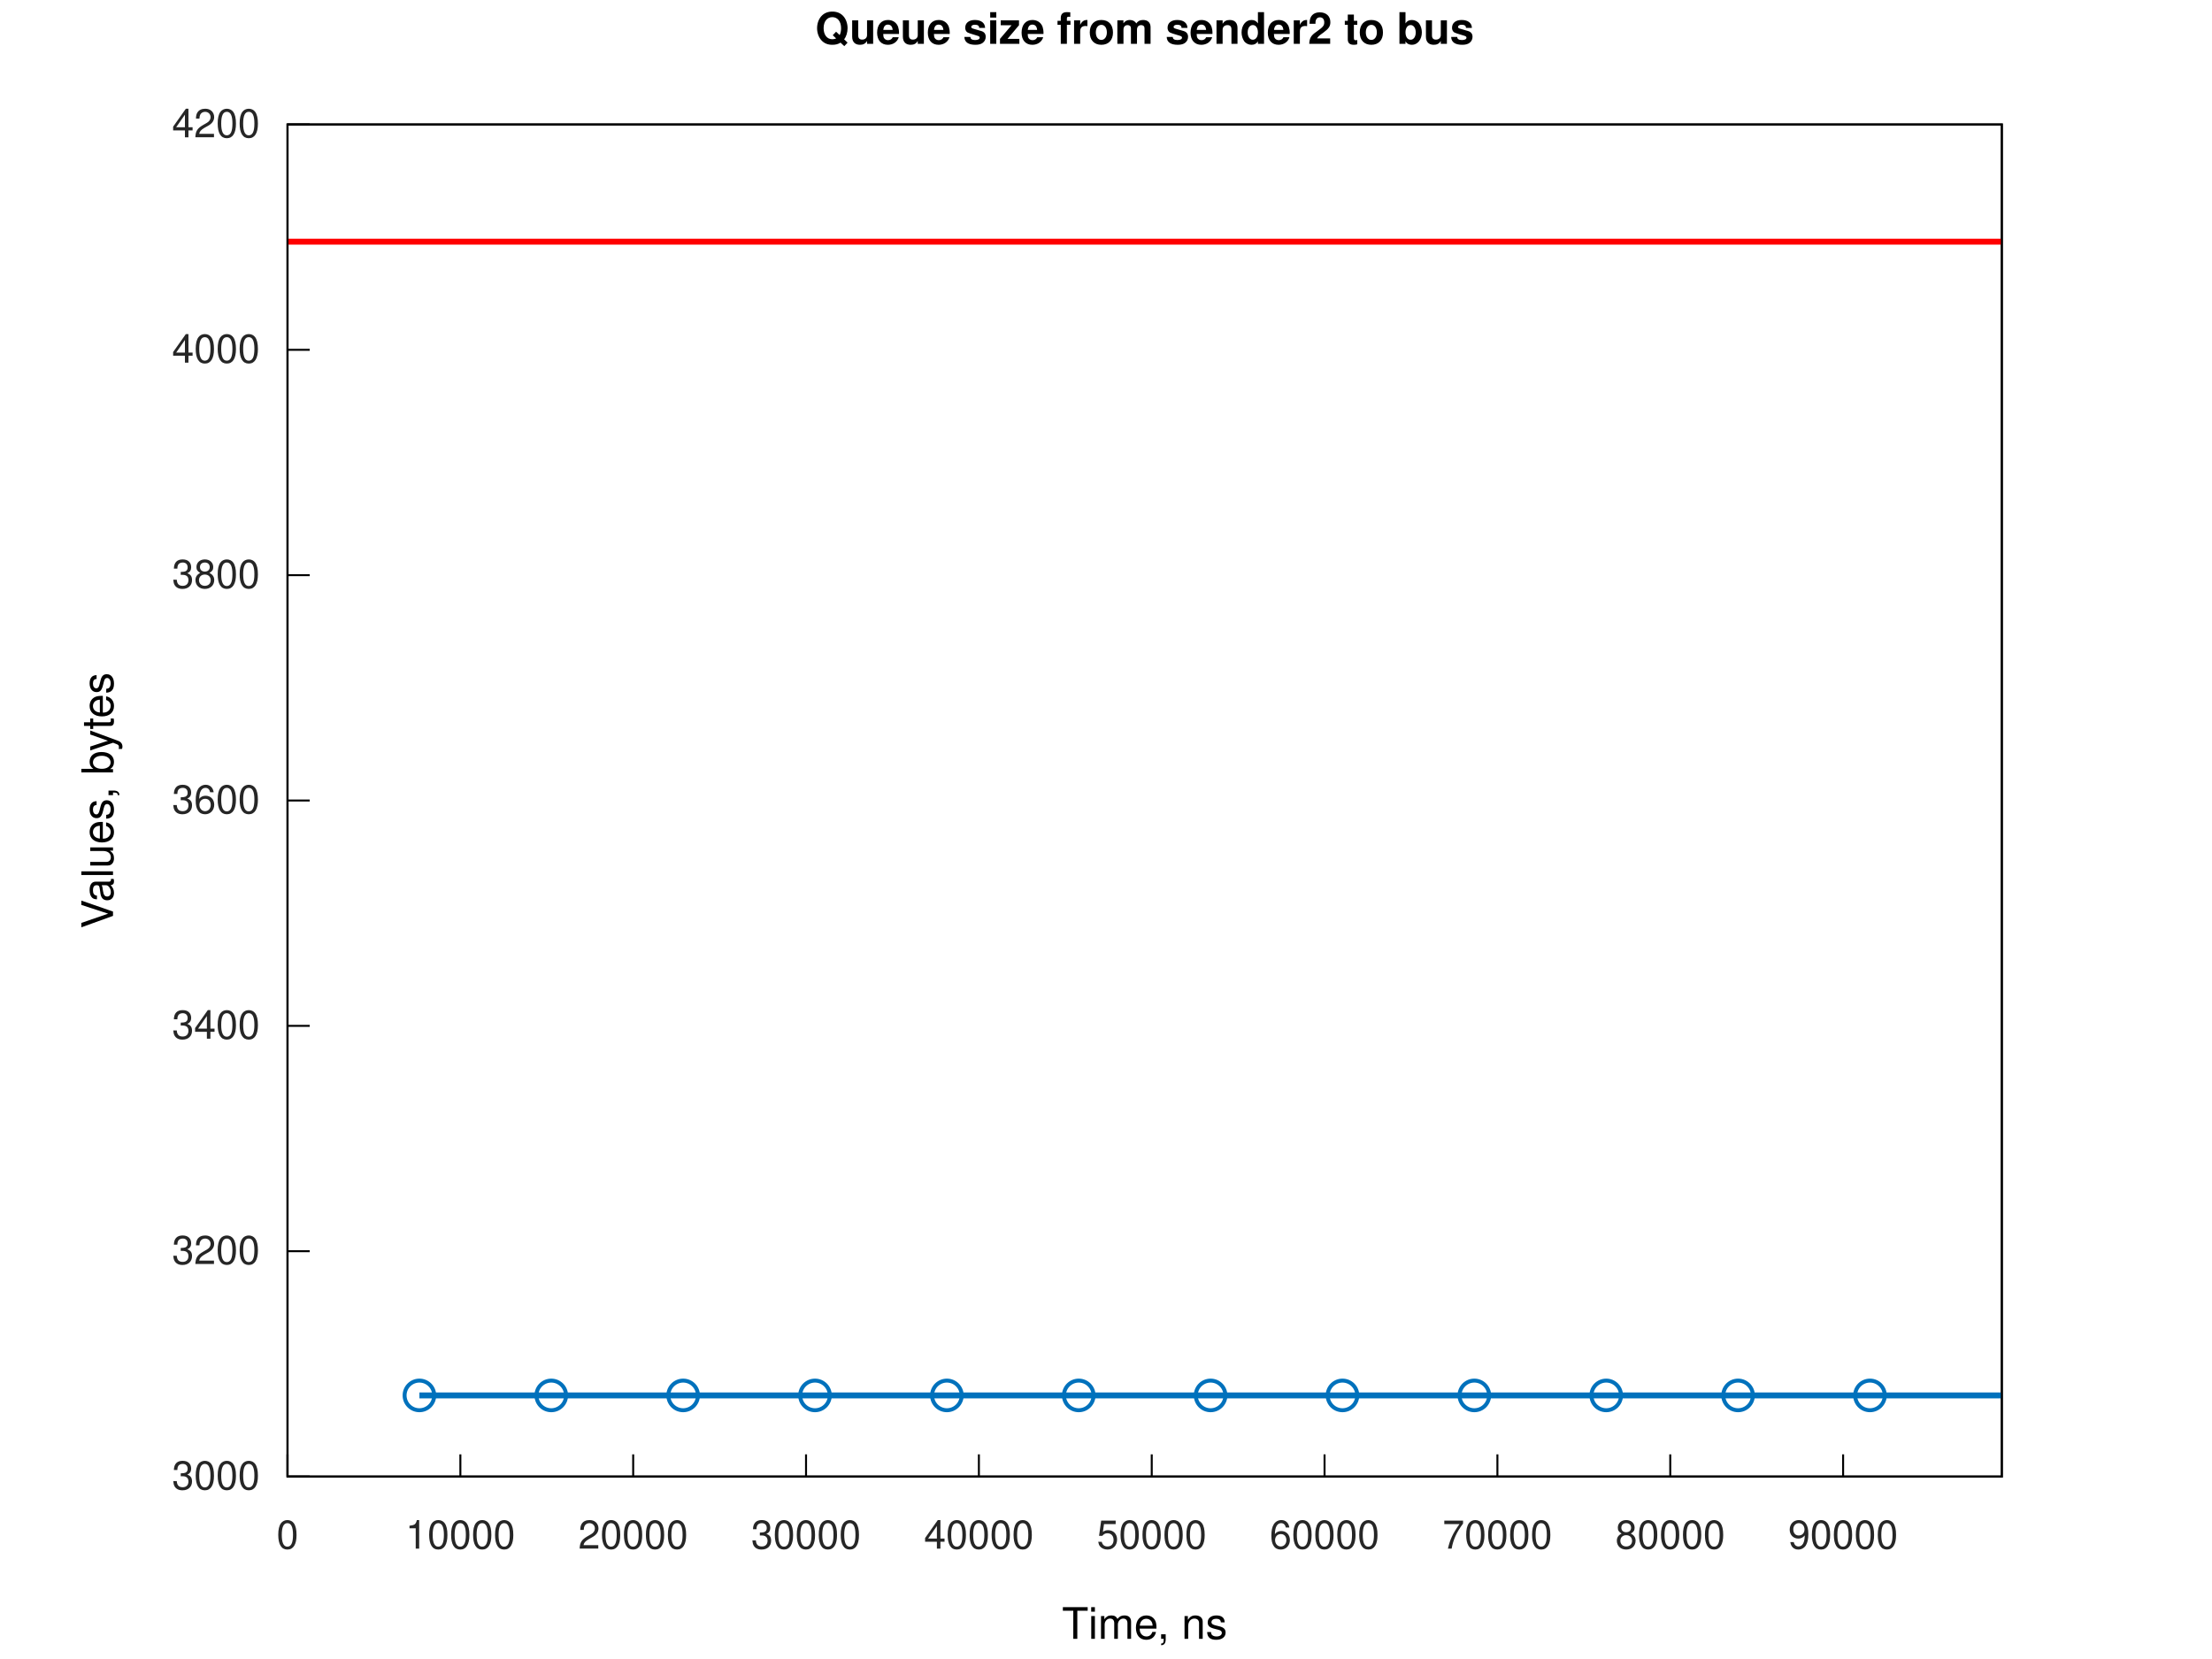
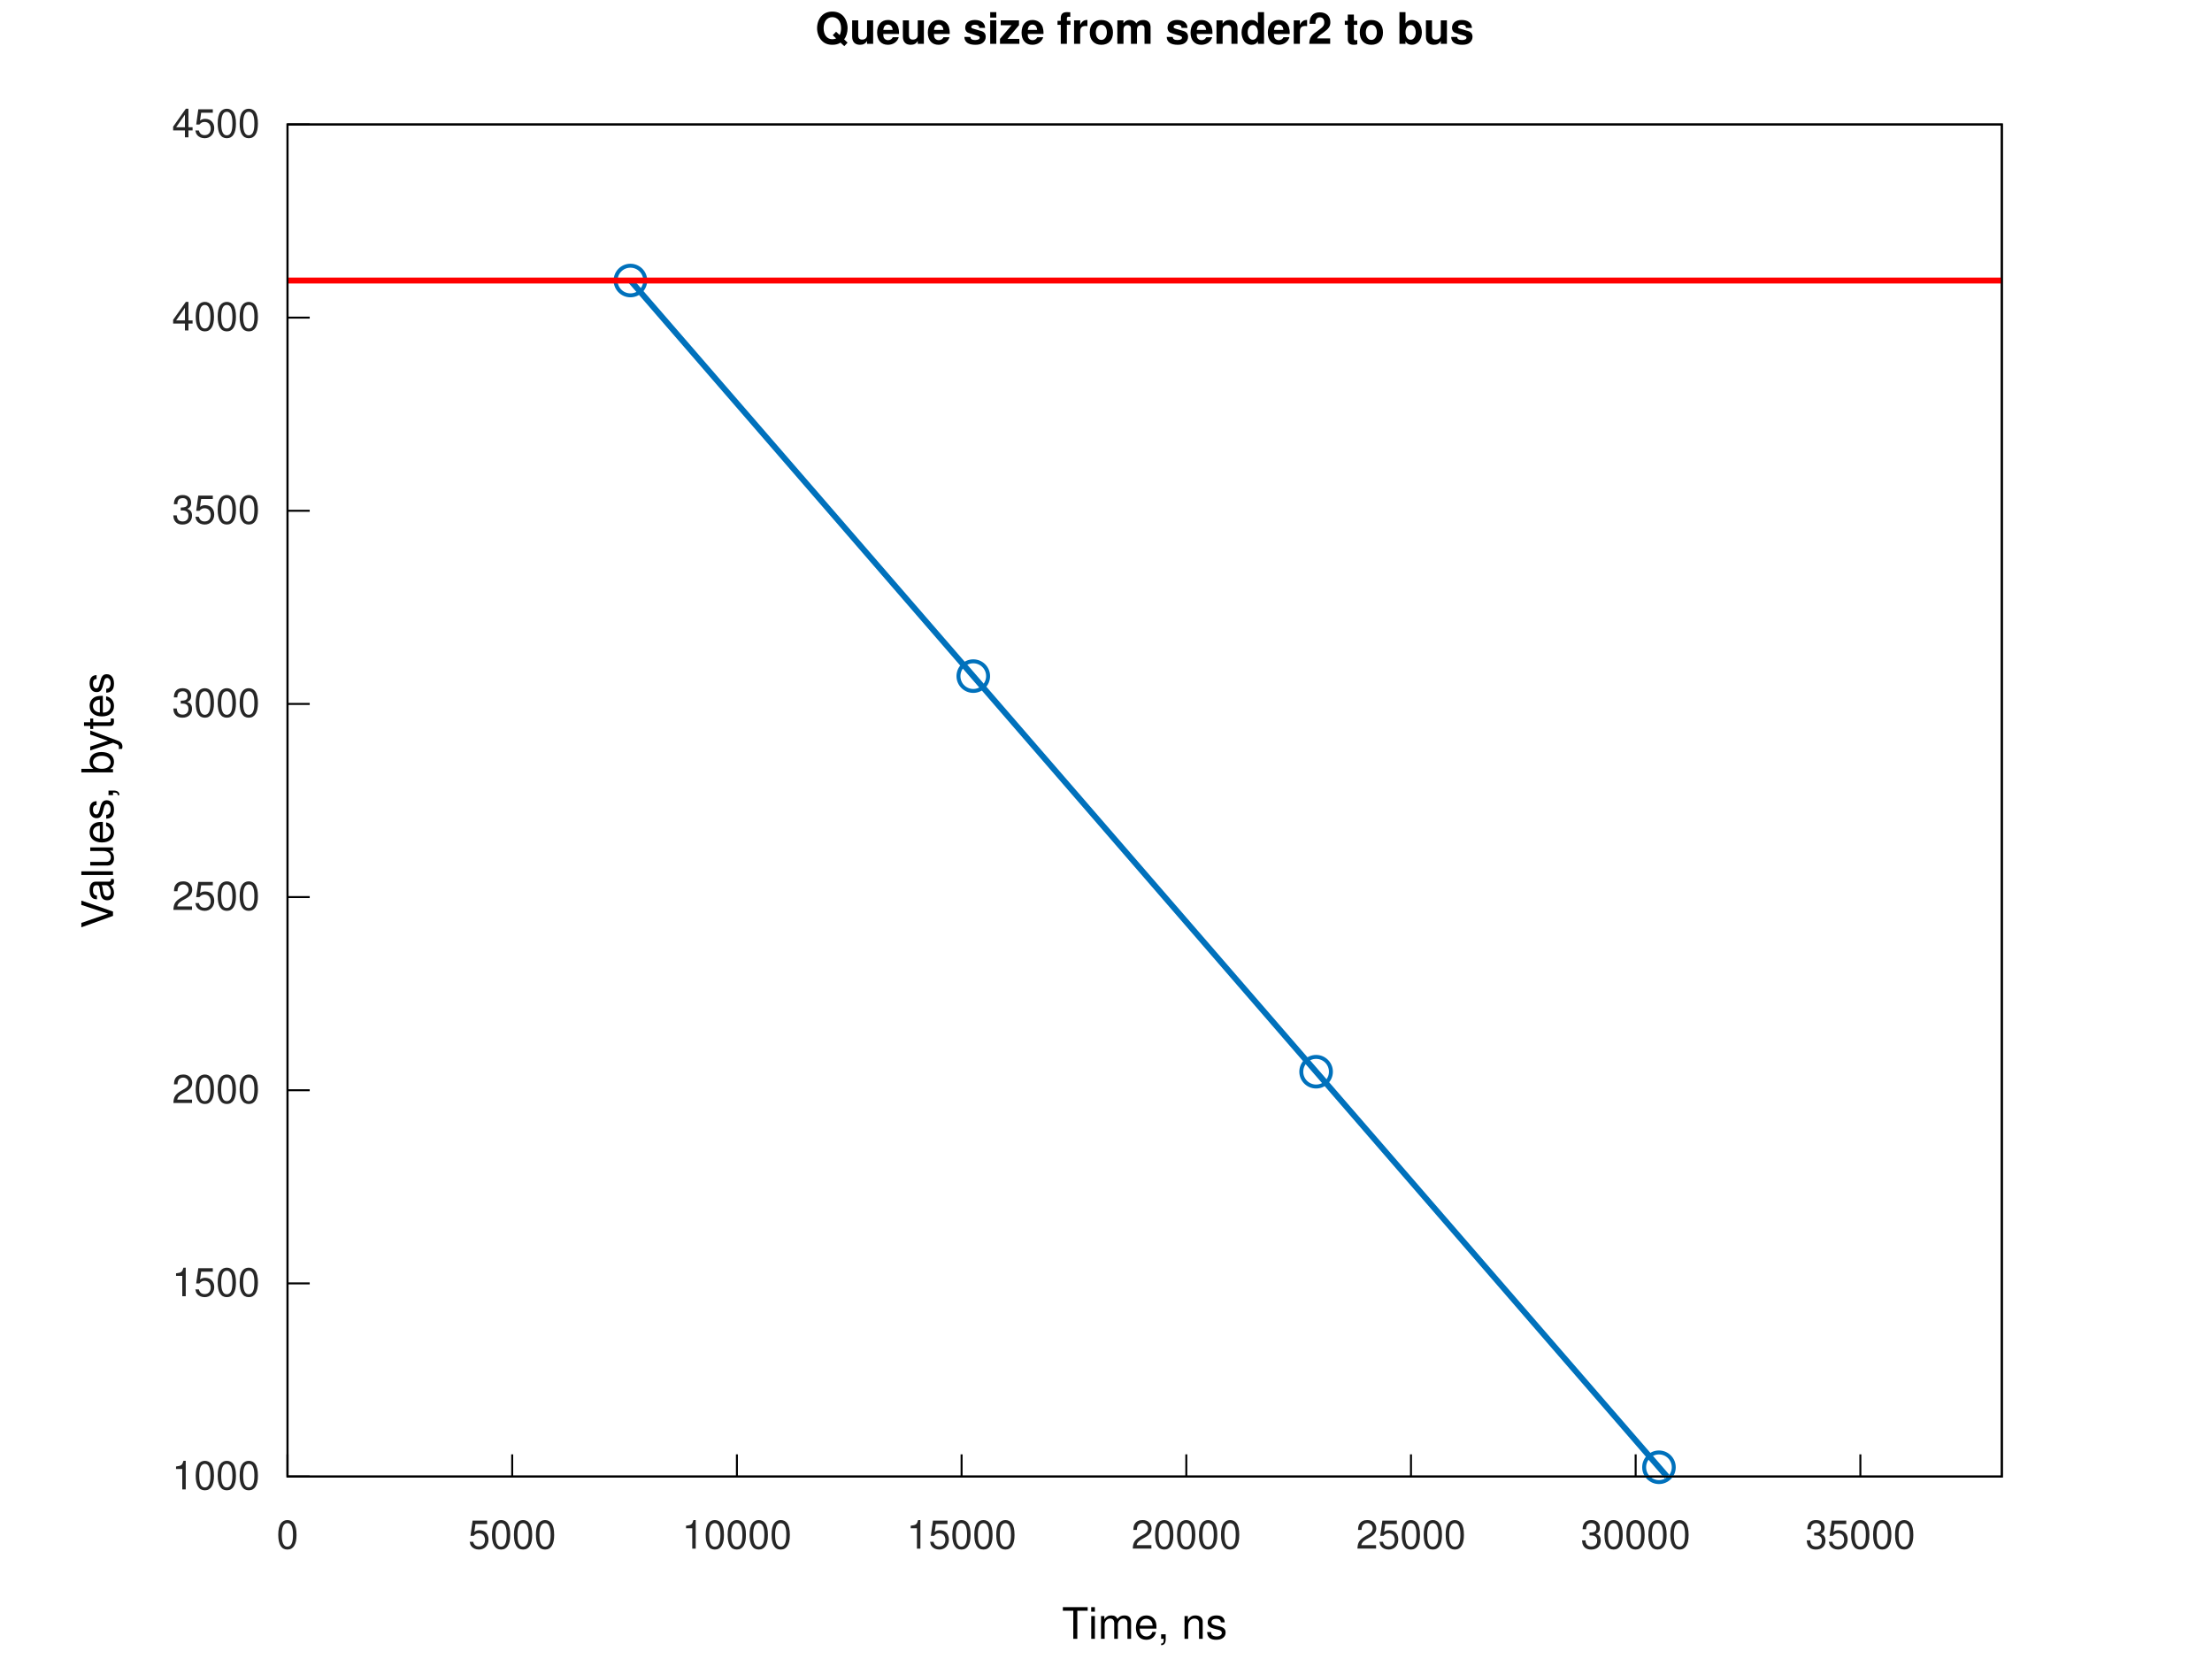
<svg xmlns="http://www.w3.org/2000/svg" xmlns:xlink="http://www.w3.org/1999/xlink" width="560" height="420" viewBox="0 0 560 420">
  <g id="gnuplot_canvas">
    <rect x="0" y="0" width="560" height="420" fill="none" />
    <defs>
      <circle id="gpDot" r="0.5" stroke-width="0.5" stroke="currentColor" />
      <path id="gpPt0" stroke-width="0.267" stroke="currentColor" d="M-1,0 h2 M0,-1 v2" />
      <path id="gpPt1" stroke-width="0.267" stroke="currentColor" d="M-1,-1 L1,1 M1,-1 L-1,1" />
      <path id="gpPt2" stroke-width="0.267" stroke="currentColor" d="M-1,0 L1,0 M0,-1 L0,1 M-1,-1 L1,1 M-1,1 L1,-1" />
      <rect id="gpPt3" stroke-width="0.267" stroke="currentColor" x="-1" y="-1" width="2" height="2" />
      <rect id="gpPt4" stroke-width="0.267" stroke="currentColor" fill="currentColor" x="-1" y="-1" width="2" height="2" />
      <circle id="gpPt5" stroke-width="0.267" stroke="currentColor" cx="0" cy="0" r="1" />
      <use xlink:href="#gpPt5" id="gpPt6" fill="currentColor" stroke="none" />
      <path id="gpPt7" stroke-width="0.267" stroke="currentColor" d="M0,-1.33 L-1.33,0.67 L1.33,0.67 z" />
      <use xlink:href="#gpPt7" id="gpPt8" fill="currentColor" stroke="none" />
      <use xlink:href="#gpPt7" id="gpPt9" stroke="currentColor" transform="rotate(180)" />
      <use xlink:href="#gpPt9" id="gpPt10" fill="currentColor" stroke="none" />
      <use xlink:href="#gpPt3" id="gpPt11" stroke="currentColor" transform="rotate(45)" />
      <use xlink:href="#gpPt11" id="gpPt12" fill="currentColor" stroke="none" />
      <path id="gpPt13" stroke-width="0.267" stroke="currentColor" d="M0,1.330 L1.265,0.411 L0.782,-1.067 L-0.782,-1.076 L-1.265,0.411 z" />
      <use xlink:href="#gpPt13" id="gpPt14" fill="currentColor" stroke="none" />
      <filter id="textbox" filterUnits="objectBoundingBox" x="0" y="0" height="1" width="1">
        <feFlood flood-color="white" flood-opacity="1" result="bgnd" />
        <feComposite in="SourceGraphic" in2="bgnd" operator="atop" />
      </filter>
      <filter id="greybox" filterUnits="objectBoundingBox" x="0" y="0" height="1" width="1">
        <feFlood flood-color="lightgrey" flood-opacity="1" result="grey" />
        <feComposite in="SourceGraphic" in2="grey" operator="atop" />
      </filter>
    </defs>
    <g fill="none" color="white" stroke="currentColor" stroke-width="1.00" stroke-linecap="butt" stroke-linejoin="miter">
</g>
    <g fill="none" color="white" stroke="currentColor" stroke-width="0.50" stroke-linecap="butt" stroke-linejoin="miter">
</g>
    <g fill="none" color="black" stroke="currentColor" stroke-width="0.50" stroke-linecap="butt" stroke-linejoin="miter">
      <path stroke="rgb(  0,   0,   0)" d="M72.79,373.81 L78.41,373.81  " />
      <g transform="translate(65.79,377.06)" stroke="none" fill="rgb(38,38,38)" font-family="Helvetica" font-size="10.00" text-anchor="end">
        <text>
+           <tspan font-family="Helvetica">1000</tspan>
+         </text>
+       </g>
+     </g>
+     <g fill="none" color="black" stroke="currentColor" stroke-width="0.50" stroke-linecap="butt" stroke-linejoin="miter">
+       <path stroke="rgb(  0,   0,   0)" d="M72.79,324.91 L78.41,324.91  " />
+       <g transform="translate(65.79,328.16)" stroke="none" fill="rgb(38,38,38)" font-family="Helvetica" font-size="10.00" text-anchor="end">
+         <text>
+           <tspan font-family="Helvetica">1500</tspan>
+         </text>
+       </g>
+     </g>
+     <g fill="none" color="black" stroke="currentColor" stroke-width="0.50" stroke-linecap="butt" stroke-linejoin="miter">
+       <path stroke="rgb(  0,   0,   0)" d="M72.79,276.01 L78.41,276.01  " />
+       <g transform="translate(65.79,279.26)" stroke="none" fill="rgb(38,38,38)" font-family="Helvetica" font-size="10.00" text-anchor="end">
+         <text>
+           <tspan font-family="Helvetica">2000</tspan>
+         </text>
+       </g>
+     </g>
+     <g fill="none" color="black" stroke="currentColor" stroke-width="0.50" stroke-linecap="butt" stroke-linejoin="miter">
+       <path stroke="rgb(  0,   0,   0)" d="M72.79,227.11 L78.41,227.11  " />
+       <g transform="translate(65.79,230.36)" stroke="none" fill="rgb(38,38,38)" font-family="Helvetica" font-size="10.00" text-anchor="end">
+         <text>
+           <tspan font-family="Helvetica">2500</tspan>
+         </text>
+       </g>
+     </g>
+     <g fill="none" color="black" stroke="currentColor" stroke-width="0.50" stroke-linecap="butt" stroke-linejoin="miter">
+       <path stroke="rgb(  0,   0,   0)" d="M72.79,178.21 L78.41,178.21  " />
+       <g transform="translate(65.79,181.46)" stroke="none" fill="rgb(38,38,38)" font-family="Helvetica" font-size="10.00" text-anchor="end">
+         <text>
          <tspan font-family="Helvetica">3000</tspan>
        </text>
      </g>
    </g>
    <g fill="none" color="black" stroke="currentColor" stroke-width="0.50" stroke-linecap="butt" stroke-linejoin="miter">
-       <path stroke="rgb(  0,   0,   0)" d="M72.79,316.76 L78.41,316.76  " />
-       <g transform="translate(65.79,320.01)" stroke="none" fill="rgb(38,38,38)" font-family="Helvetica" font-size="10.00" text-anchor="end">
-         <text>
-           <tspan font-family="Helvetica">3200</tspan>
-         </text>
-       </g>
-     </g>
-     <g fill="none" color="black" stroke="currentColor" stroke-width="0.50" stroke-linecap="butt" stroke-linejoin="miter">
-       <path stroke="rgb(  0,   0,   0)" d="M72.79,259.71 L78.41,259.71  " />
-       <g transform="translate(65.79,262.96)" stroke="none" fill="rgb(38,38,38)" font-family="Helvetica" font-size="10.00" text-anchor="end">
-         <text>
-           <tspan font-family="Helvetica">3400</tspan>
-         </text>
-       </g>
-     </g>
-     <g fill="none" color="black" stroke="currentColor" stroke-width="0.50" stroke-linecap="butt" stroke-linejoin="miter">
-       <path stroke="rgb(  0,   0,   0)" d="M72.79,202.66 L78.41,202.66  " />
-       <g transform="translate(65.79,205.91)" stroke="none" fill="rgb(38,38,38)" font-family="Helvetica" font-size="10.00" text-anchor="end">
-         <text>
-           <tspan font-family="Helvetica">3600</tspan>
-         </text>
-       </g>
-     </g>
-     <g fill="none" color="black" stroke="currentColor" stroke-width="0.50" stroke-linecap="butt" stroke-linejoin="miter">
-       <path stroke="rgb(  0,   0,   0)" d="M72.79,145.61 L78.41,145.61  " />
-       <g transform="translate(65.79,148.86)" stroke="none" fill="rgb(38,38,38)" font-family="Helvetica" font-size="10.00" text-anchor="end">
-         <text>
-           <tspan font-family="Helvetica">3800</tspan>
-         </text>
-       </g>
-     </g>
-     <g fill="none" color="black" stroke="currentColor" stroke-width="0.50" stroke-linecap="butt" stroke-linejoin="miter">
-       <path stroke="rgb(  0,   0,   0)" d="M72.79,88.56 L78.41,88.56  " />
-       <g transform="translate(65.79,91.81)" stroke="none" fill="rgb(38,38,38)" font-family="Helvetica" font-size="10.00" text-anchor="end">
+       <path stroke="rgb(  0,   0,   0)" d="M72.79,129.31 L78.41,129.31  " />
+       <g transform="translate(65.79,132.56)" stroke="none" fill="rgb(38,38,38)" font-family="Helvetica" font-size="10.00" text-anchor="end">
+         <text>
+           <tspan font-family="Helvetica">3500</tspan>
+         </text>
+       </g>
+     </g>
+     <g fill="none" color="black" stroke="currentColor" stroke-width="0.50" stroke-linecap="butt" stroke-linejoin="miter">
+       <path stroke="rgb(  0,   0,   0)" d="M72.79,80.41 L78.41,80.41  " />
+       <g transform="translate(65.79,83.66)" stroke="none" fill="rgb(38,38,38)" font-family="Helvetica" font-size="10.00" text-anchor="end">
        <text>
          <tspan font-family="Helvetica">4000</tspan>
        </text>
      </g>
    </g>
    <g fill="none" color="black" stroke="currentColor" stroke-width="0.50" stroke-linecap="butt" stroke-linejoin="miter">
      <path stroke="rgb(  0,   0,   0)" d="M72.79,31.51 L78.41,31.51  " />
      <g transform="translate(65.79,34.76)" stroke="none" fill="rgb(38,38,38)" font-family="Helvetica" font-size="10.00" text-anchor="end">
        <text>
-           <tspan font-family="Helvetica">4200</tspan>
+           <tspan font-family="Helvetica">4500</tspan>
        </text>
      </g>
    </g>
    <g fill="none" color="black" stroke="currentColor" stroke-width="0.50" stroke-linecap="butt" stroke-linejoin="miter">
      <path stroke="rgb(  0,   0,   0)" d="M72.79,373.81 L72.79,368.19  " />
      <g transform="translate(72.79,392.06)" stroke="none" fill="rgb(38,38,38)" font-family="Helvetica" font-size="10.00" text-anchor="middle">
        <text>
          <tspan font-family="Helvetica">0</tspan>
        </text>
      </g>
    </g>
    <g fill="none" color="black" stroke="currentColor" stroke-width="0.50" stroke-linecap="butt" stroke-linejoin="miter">
-       <path stroke="rgb(  0,   0,   0)" d="M116.55,373.81 L116.55,368.19  " />
-       <g transform="translate(116.55,392.06)" stroke="none" fill="rgb(38,38,38)" font-family="Helvetica" font-size="10.00" text-anchor="middle">
+       <path stroke="rgb(  0,   0,   0)" d="M129.67,373.81 L129.67,368.19  " />
+       <g transform="translate(129.67,392.06)" stroke="none" fill="rgb(38,38,38)" font-family="Helvetica" font-size="10.00" text-anchor="middle">
+         <text>
+           <tspan font-family="Helvetica">5000</tspan>
+         </text>
+       </g>
+     </g>
+     <g fill="none" color="black" stroke="currentColor" stroke-width="0.50" stroke-linecap="butt" stroke-linejoin="miter">
+       <path stroke="rgb(  0,   0,   0)" d="M186.56,373.81 L186.56,368.19  " />
+       <g transform="translate(186.56,392.06)" stroke="none" fill="rgb(38,38,38)" font-family="Helvetica" font-size="10.00" text-anchor="middle">
        <text>
          <tspan font-family="Helvetica">10000</tspan>
        </text>
      </g>
    </g>
    <g fill="none" color="black" stroke="currentColor" stroke-width="0.50" stroke-linecap="butt" stroke-linejoin="miter">
-       <path stroke="rgb(  0,   0,   0)" d="M160.30,373.81 L160.30,368.19  " />
-       <g transform="translate(160.30,392.06)" stroke="none" fill="rgb(38,38,38)" font-family="Helvetica" font-size="10.00" text-anchor="middle">
+       <path stroke="rgb(  0,   0,   0)" d="M243.44,373.81 L243.44,368.19  " />
+       <g transform="translate(243.44,392.06)" stroke="none" fill="rgb(38,38,38)" font-family="Helvetica" font-size="10.00" text-anchor="middle">
+         <text>
+           <tspan font-family="Helvetica">15000</tspan>
+         </text>
+       </g>
+     </g>
+     <g fill="none" color="black" stroke="currentColor" stroke-width="0.50" stroke-linecap="butt" stroke-linejoin="miter">
+       <path stroke="rgb(  0,   0,   0)" d="M300.33,373.81 L300.33,368.19  " />
+       <g transform="translate(300.33,392.06)" stroke="none" fill="rgb(38,38,38)" font-family="Helvetica" font-size="10.00" text-anchor="middle">
        <text>
          <tspan font-family="Helvetica">20000</tspan>
        </text>
      </g>
    </g>
    <g fill="none" color="black" stroke="currentColor" stroke-width="0.50" stroke-linecap="butt" stroke-linejoin="miter">
-       <path stroke="rgb(  0,   0,   0)" d="M204.06,373.81 L204.06,368.19  " />
-       <g transform="translate(204.06,392.06)" stroke="none" fill="rgb(38,38,38)" font-family="Helvetica" font-size="10.00" text-anchor="middle">
+       <path stroke="rgb(  0,   0,   0)" d="M357.21,373.81 L357.21,368.19  " />
+       <g transform="translate(357.21,392.06)" stroke="none" fill="rgb(38,38,38)" font-family="Helvetica" font-size="10.00" text-anchor="middle">
+         <text>
+           <tspan font-family="Helvetica">25000</tspan>
+         </text>
+       </g>
+     </g>
+     <g fill="none" color="black" stroke="currentColor" stroke-width="0.50" stroke-linecap="butt" stroke-linejoin="miter">
+       <path stroke="rgb(  0,   0,   0)" d="M414.09,373.81 L414.09,368.19  " />
+       <g transform="translate(414.09,392.06)" stroke="none" fill="rgb(38,38,38)" font-family="Helvetica" font-size="10.00" text-anchor="middle">
        <text>
          <tspan font-family="Helvetica">30000</tspan>
        </text>
      </g>
    </g>
    <g fill="none" color="black" stroke="currentColor" stroke-width="0.50" stroke-linecap="butt" stroke-linejoin="miter">
-       <path stroke="rgb(  0,   0,   0)" d="M247.82,373.81 L247.82,368.19  " />
-       <g transform="translate(247.82,392.06)" stroke="none" fill="rgb(38,38,38)" font-family="Helvetica" font-size="10.00" text-anchor="middle">
-         <text>
-           <tspan font-family="Helvetica">40000</tspan>
-         </text>
-       </g>
-     </g>
-     <g fill="none" color="black" stroke="currentColor" stroke-width="0.50" stroke-linecap="butt" stroke-linejoin="miter">
-       <path stroke="rgb(  0,   0,   0)" d="M291.58,373.81 L291.58,368.19  " />
-       <g transform="translate(291.58,392.06)" stroke="none" fill="rgb(38,38,38)" font-family="Helvetica" font-size="10.00" text-anchor="middle">
-         <text>
-           <tspan font-family="Helvetica">50000</tspan>
-         </text>
-       </g>
-     </g>
-     <g fill="none" color="black" stroke="currentColor" stroke-width="0.50" stroke-linecap="butt" stroke-linejoin="miter">
-       <path stroke="rgb(  0,   0,   0)" d="M335.33,373.81 L335.33,368.19  " />
-       <g transform="translate(335.33,392.06)" stroke="none" fill="rgb(38,38,38)" font-family="Helvetica" font-size="10.00" text-anchor="middle">
-         <text>
-           <tspan font-family="Helvetica">60000</tspan>
-         </text>
-       </g>
-     </g>
-     <g fill="none" color="black" stroke="currentColor" stroke-width="0.50" stroke-linecap="butt" stroke-linejoin="miter">
-       <path stroke="rgb(  0,   0,   0)" d="M379.09,373.81 L379.09,368.19  " />
-       <g transform="translate(379.09,392.06)" stroke="none" fill="rgb(38,38,38)" font-family="Helvetica" font-size="10.00" text-anchor="middle">
-         <text>
-           <tspan font-family="Helvetica">70000</tspan>
-         </text>
-       </g>
-     </g>
-     <g fill="none" color="black" stroke="currentColor" stroke-width="0.50" stroke-linecap="butt" stroke-linejoin="miter">
-       <path stroke="rgb(  0,   0,   0)" d="M422.85,373.81 L422.85,368.19  " />
-       <g transform="translate(422.85,392.06)" stroke="none" fill="rgb(38,38,38)" font-family="Helvetica" font-size="10.00" text-anchor="middle">
-         <text>
-           <tspan font-family="Helvetica">80000</tspan>
-         </text>
-       </g>
-     </g>
-     <g fill="none" color="black" stroke="currentColor" stroke-width="0.50" stroke-linecap="butt" stroke-linejoin="miter">
-       <path stroke="rgb(  0,   0,   0)" d="M466.61,373.81 L466.61,368.19  " />
-       <g transform="translate(466.61,392.06)" stroke="none" fill="rgb(38,38,38)" font-family="Helvetica" font-size="10.00" text-anchor="middle">
-         <text>
-           <tspan font-family="Helvetica">90000</tspan>
+       <path stroke="rgb(  0,   0,   0)" d="M470.98,373.81 L470.98,368.19  " />
+       <g transform="translate(470.98,392.06)" stroke="none" fill="rgb(38,38,38)" font-family="Helvetica" font-size="10.00" text-anchor="middle">
+         <text>
+           <tspan font-family="Helvetica">35000</tspan>
        </text>
      </g>
    </g>
    <g fill="none" color="black" stroke="currentColor" stroke-width="0.50" stroke-linecap="butt" stroke-linejoin="miter">
</g>
    <g fill="none" color="black" stroke="currentColor" stroke-width="0.50" stroke-linecap="butt" stroke-linejoin="miter">
      <path stroke="rgb(  0,   0,   0)" d="M72.79,31.51 L72.79,373.81 L506.79,373.81 L506.79,31.51 L72.79,31.51 Z  " />
    </g>
    <g fill="none" color="black" stroke="currentColor" stroke-width="0.50" stroke-linecap="butt" stroke-linejoin="miter">
</g>
    <g id="gnuplot_plot_1a">
      <g fill="none" color="white" stroke="rgb(  0,   0,   0)" stroke-width="1.50" stroke-linecap="butt" stroke-linejoin="miter">
</g>
      <g fill="none" color="black" stroke="currentColor" stroke-width="1.50" stroke-linecap="butt" stroke-linejoin="miter">
-         <path stroke="rgb(  0, 113, 188)" d="M106.18,353.27 L139.56,353.27 L172.95,353.27 L206.33,353.27 L239.72,353.27 L273.10,353.27 L306.48,353.27 L339.87,353.27   L373.25,353.27 L406.64,353.27 L440.02,353.27 L473.41,353.27 L506.79,353.27  " />
-         <use xlink:href="#gpPt5" transform="translate(106.18,353.27) scale(3.75)" color="rgb(  0, 113, 188)" />
-         <use xlink:href="#gpPt5" transform="translate(139.56,353.27) scale(3.75)" color="rgb(  0, 113, 188)" />
-         <use xlink:href="#gpPt5" transform="translate(172.95,353.27) scale(3.75)" color="rgb(  0, 113, 188)" />
-         <use xlink:href="#gpPt5" transform="translate(206.33,353.27) scale(3.75)" color="rgb(  0, 113, 188)" />
-         <use xlink:href="#gpPt5" transform="translate(239.72,353.27) scale(3.75)" color="rgb(  0, 113, 188)" />
-         <use xlink:href="#gpPt5" transform="translate(273.10,353.27) scale(3.75)" color="rgb(  0, 113, 188)" />
-         <use xlink:href="#gpPt5" transform="translate(306.48,353.27) scale(3.75)" color="rgb(  0, 113, 188)" />
-         <use xlink:href="#gpPt5" transform="translate(339.87,353.27) scale(3.75)" color="rgb(  0, 113, 188)" />
-         <use xlink:href="#gpPt5" transform="translate(373.25,353.27) scale(3.75)" color="rgb(  0, 113, 188)" />
-         <use xlink:href="#gpPt5" transform="translate(406.64,353.27) scale(3.75)" color="rgb(  0, 113, 188)" />
-         <use xlink:href="#gpPt5" transform="translate(440.02,353.27) scale(3.75)" color="rgb(  0, 113, 188)" />
-         <use xlink:href="#gpPt5" transform="translate(473.41,353.27) scale(3.75)" color="rgb(  0, 113, 188)" />
+         <path stroke="rgb(  0, 113, 188)" d="M159.60,71.02 L246.40,171.17 L333.19,271.32 L419.99,371.46 L422.02,373.81  " />
+         <use xlink:href="#gpPt5" transform="translate(159.60,71.02) scale(3.75)" color="rgb(  0, 113, 188)" />
+         <use xlink:href="#gpPt5" transform="translate(246.40,171.17) scale(3.75)" color="rgb(  0, 113, 188)" />
+         <use xlink:href="#gpPt5" transform="translate(333.19,271.32) scale(3.75)" color="rgb(  0, 113, 188)" />
+         <use xlink:href="#gpPt5" transform="translate(419.99,371.46) scale(3.75)" color="rgb(  0, 113, 188)" />
      </g>
    </g>
    <g id="gnuplot_plot_2a">
      <g fill="none" color="black" stroke="currentColor" stroke-width="1.50" stroke-linecap="butt" stroke-linejoin="miter">
-         <path stroke="rgb(255,   0,   0)" d="M72.79,61.18 L506.79,61.18  " />
+         <path stroke="rgb(255,   0,   0)" d="M72.79,71.02 L506.79,71.02  " />
      </g>
    </g>
    <g fill="none" color="white" stroke="rgb(255,   0,   0)" stroke-width="2.00" stroke-linecap="butt" stroke-linejoin="miter">
</g>
    <g fill="none" color="black" stroke="currentColor" stroke-width="2.00" stroke-linecap="butt" stroke-linejoin="miter">
</g>
    <g fill="none" color="black" stroke="black" stroke-width="0.50" stroke-linecap="butt" stroke-linejoin="miter">
</g>
    <g fill="none" color="black" stroke="currentColor" stroke-width="0.50" stroke-linecap="butt" stroke-linejoin="miter">
      <path stroke="rgb(  0,   0,   0)" d="M72.79,31.51 L72.79,373.81 L506.79,373.81 L506.79,31.51 L72.79,31.51 Z  " />
      <g transform="translate(28.61,202.66) rotate(270.00)" stroke="none" fill="rgb(0,0,0)" font-family="Helvetica" font-size="11.00" text-anchor="middle">
        <text>
          <tspan font-family="Helvetica">Values, bytes</tspan>
        </text>
      </g>
    </g>
    <g fill="none" color="black" stroke="currentColor" stroke-width="0.50" stroke-linecap="butt" stroke-linejoin="miter">
      <g transform="translate(289.79,414.89)" stroke="none" fill="rgb(0,0,0)" font-family="Helvetica" font-size="11.00" text-anchor="middle">
        <text>
          <tspan font-family="Helvetica">Time, ns</tspan>
        </text>
      </g>
    </g>
    <g fill="none" color="black" stroke="currentColor" stroke-width="0.50" stroke-linecap="butt" stroke-linejoin="miter">
</g>
    <g fill="none" color="black" stroke="currentColor" stroke-width="0.50" stroke-linecap="butt" stroke-linejoin="miter">
      <g transform="translate(289.79,11.09)" stroke="none" fill="rgb(0,0,0)" font-family="Helvetica" font-size="11.00" text-anchor="middle">
        <text>
          <tspan font-family="Helvetica" font-weight="bold">Queue size from sender2 to bus</tspan>
        </text>
      </g>
    </g>
    <g fill="none" color="black" stroke="currentColor" stroke-width="0.50" stroke-linecap="butt" stroke-linejoin="miter">
</g>
  </g>
</svg>
